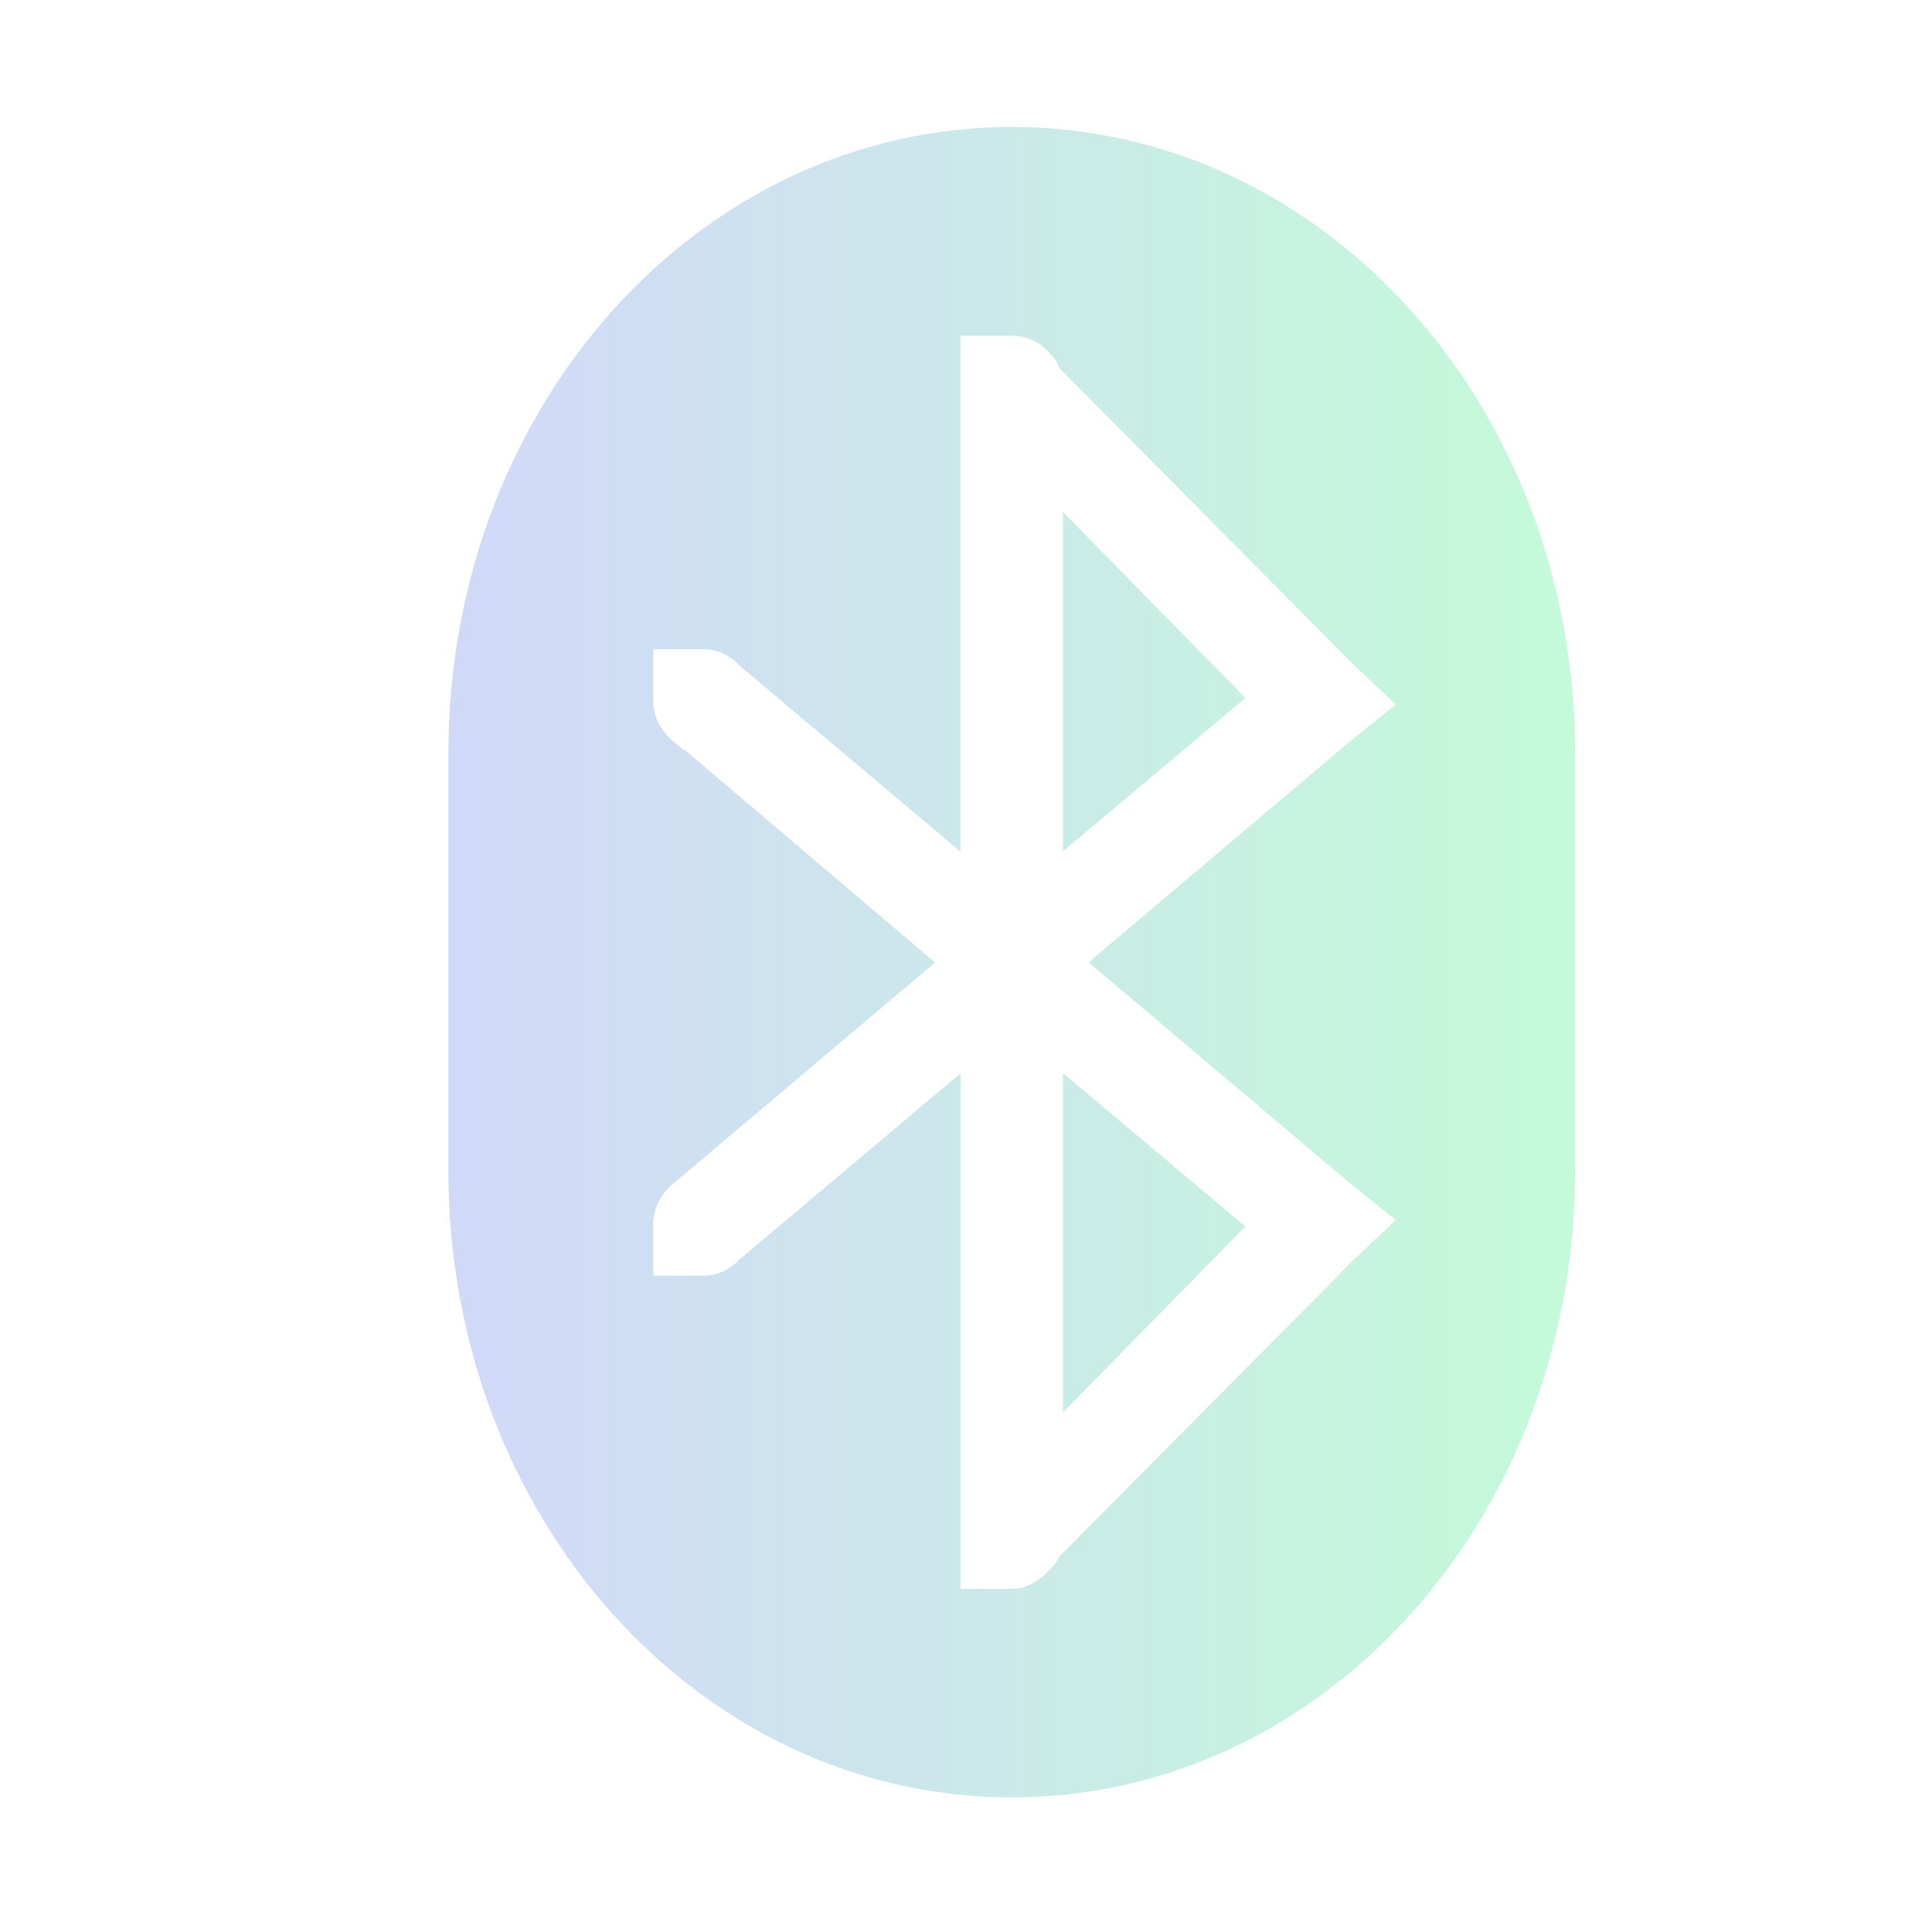
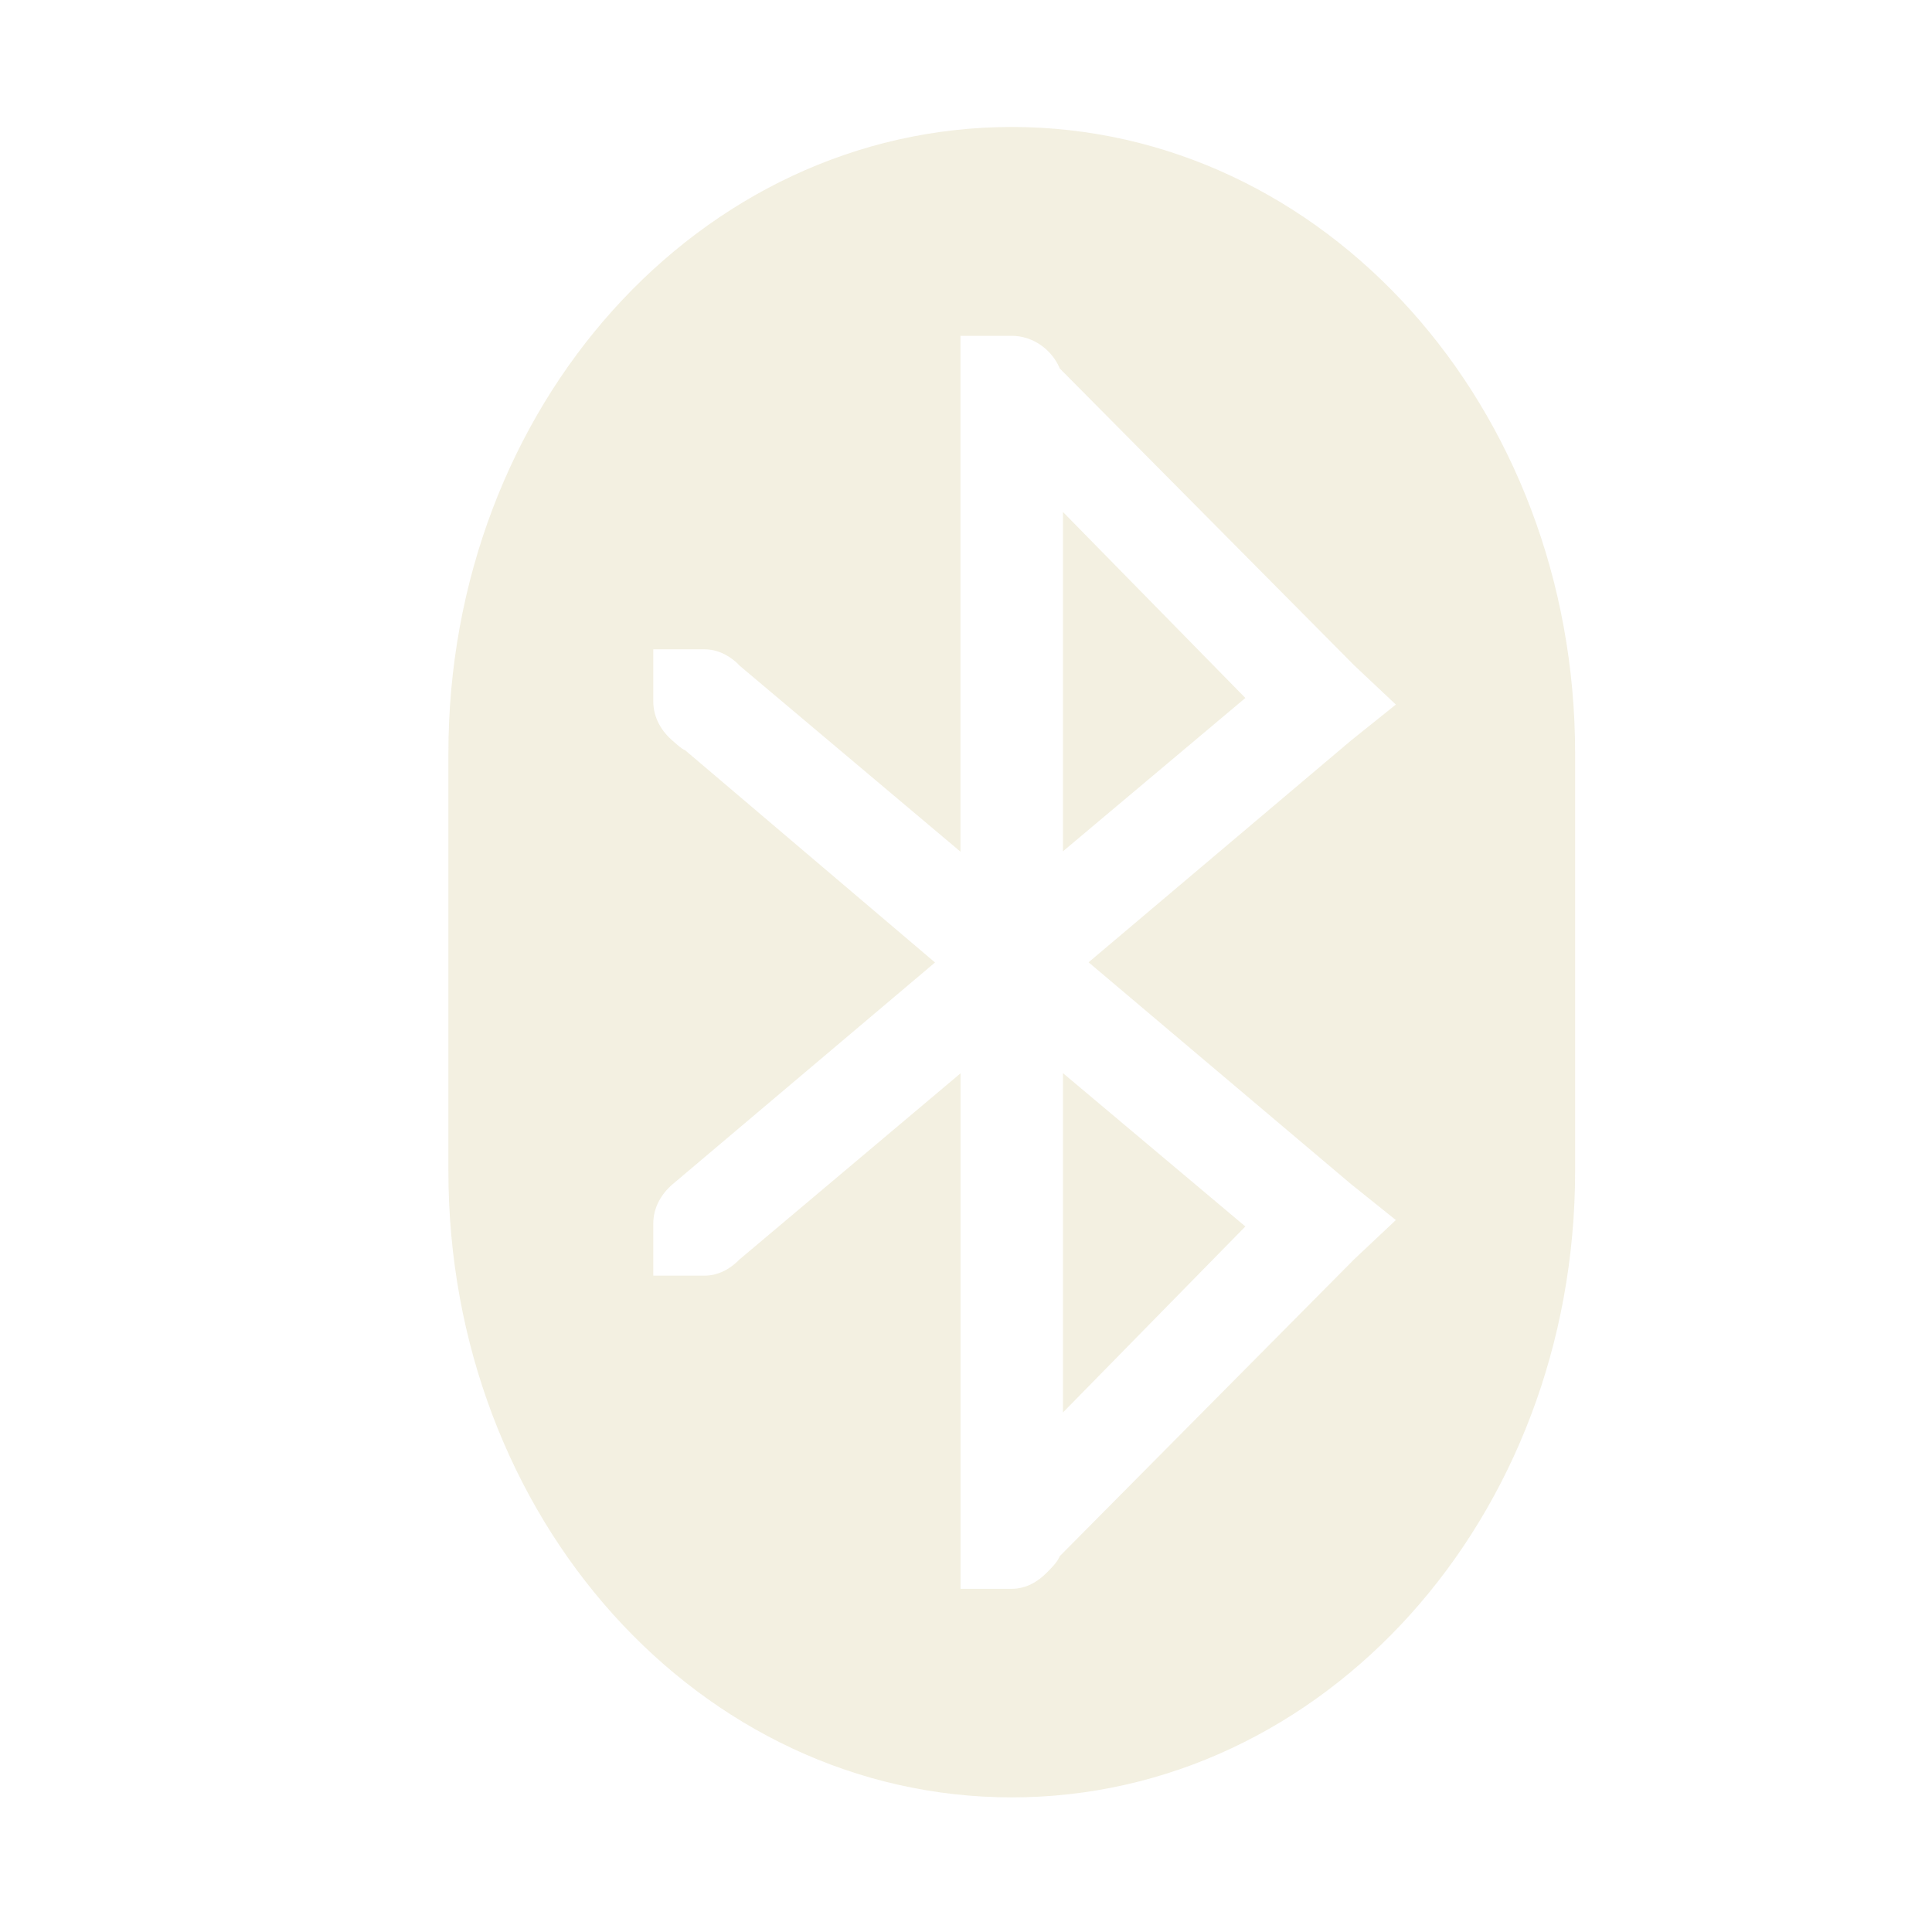
- <svg xmlns="http://www.w3.org/2000/svg" xmlns:xlink="http://www.w3.org/1999/xlink" width="22" height="22" version="1.1" id="svg1">
+ <svg xmlns="http://www.w3.org/2000/svg" width="22" height="22" version="1.1" id="svg1">
  <defs id="defs1">
-     <linearGradient id="linearGradient1">
-       <stop style="stop-color:#667eea;stop-opacity:1;" offset="0" id="stop1" />
-       <stop style="stop-color:#38ef7d;stop-opacity:1;" offset="1" id="stop2" />
-     </linearGradient>
    <style id="current-color-scheme" type="text/css">
   .ColorScheme-Text { color:#dfdfdf; } .ColorScheme-Highlight { color:#4285f4; }
  </style>
-     <linearGradient xlink:href="#linearGradient1" id="linearGradient2" x1="62.106" y1="802.296" x2="74.936" y2="802.296" gradientUnits="userSpaceOnUse" />
  </defs>
  <g transform="translate(-57 -791.34)" id="g1">
-     <path opacity="0.3" style="fill:url(#linearGradient2);fill-opacity:1;stroke-width:1.178" class="ColorScheme-Text" d="m 68.521,792.786 c -3.554,0 -6.415,3.181 -6.415,7.133 v 4.755 c 0,3.952 2.861,7.133 6.415,7.133 3.554,0 6.415,-3.181 6.415,-7.133 v -4.755 c 0,-3.952 -2.861,-7.133 -6.415,-7.133 z m -0.583,2.378 h 0.583 c 0.242,0 0.458,0.158 0.547,0.372 l 3.353,3.381 0.474,0.446 -0.51,0.409 -2.989,2.526 2.989,2.526 0.51,0.409 -0.474,0.446 -3.353,3.381 c -0.029,0.071 -0.093,0.132 -0.146,0.186 -0.105,0.107 -0.239,0.186 -0.401,0.186 h -0.583 v -5.87 l -2.515,2.118 c -0.106,0.108 -0.24,0.186 -0.401,0.186 h -0.583 v -0.594 c 0,-0.182 0.092,-0.337 0.219,-0.446 l 2.989,-2.526 -2.843,-2.415 c -0.054,-0.024 -0.101,-0.073 -0.146,-0.111 -0.127,-0.109 -0.219,-0.264 -0.219,-0.446 v -0.594 h 0.583 c 0.143,0 0.263,0.061 0.364,0.149 0.012,0.011 0.025,0.025 0.036,0.037 l 2.515,2.118 v -5.87 z m 1.166,2.006 v 3.864 l 2.077,-1.746 z m 0,6.39 v 3.864 l 2.077,-2.118 z" id="path1" />
+     <path opacity="0.3" style="fill:#d6cc99;fill-opacity:1;stroke-width:1.178" class="ColorScheme-Text" d="m 68.521,792.786 c -3.554,0 -6.415,3.181 -6.415,7.133 v 4.755 c 0,3.952 2.861,7.133 6.415,7.133 3.554,0 6.415,-3.181 6.415,-7.133 v -4.755 c 0,-3.952 -2.861,-7.133 -6.415,-7.133 z m -0.583,2.378 h 0.583 c 0.242,0 0.458,0.158 0.547,0.372 l 3.353,3.381 0.474,0.446 -0.51,0.409 -2.989,2.526 2.989,2.526 0.51,0.409 -0.474,0.446 -3.353,3.381 c -0.029,0.071 -0.093,0.132 -0.146,0.186 -0.105,0.107 -0.239,0.186 -0.401,0.186 h -0.583 v -5.87 l -2.515,2.118 c -0.106,0.108 -0.24,0.186 -0.401,0.186 h -0.583 v -0.594 c 0,-0.182 0.092,-0.337 0.219,-0.446 l 2.989,-2.526 -2.843,-2.415 c -0.054,-0.024 -0.101,-0.073 -0.146,-0.111 -0.127,-0.109 -0.219,-0.264 -0.219,-0.446 v -0.594 h 0.583 c 0.143,0 0.263,0.061 0.364,0.149 0.012,0.011 0.025,0.025 0.036,0.037 l 2.515,2.118 v -5.87 z m 1.166,2.006 v 3.864 l 2.077,-1.746 z m 0,6.39 v 3.864 l 2.077,-2.118 z" id="path1" />
  </g>
</svg>
